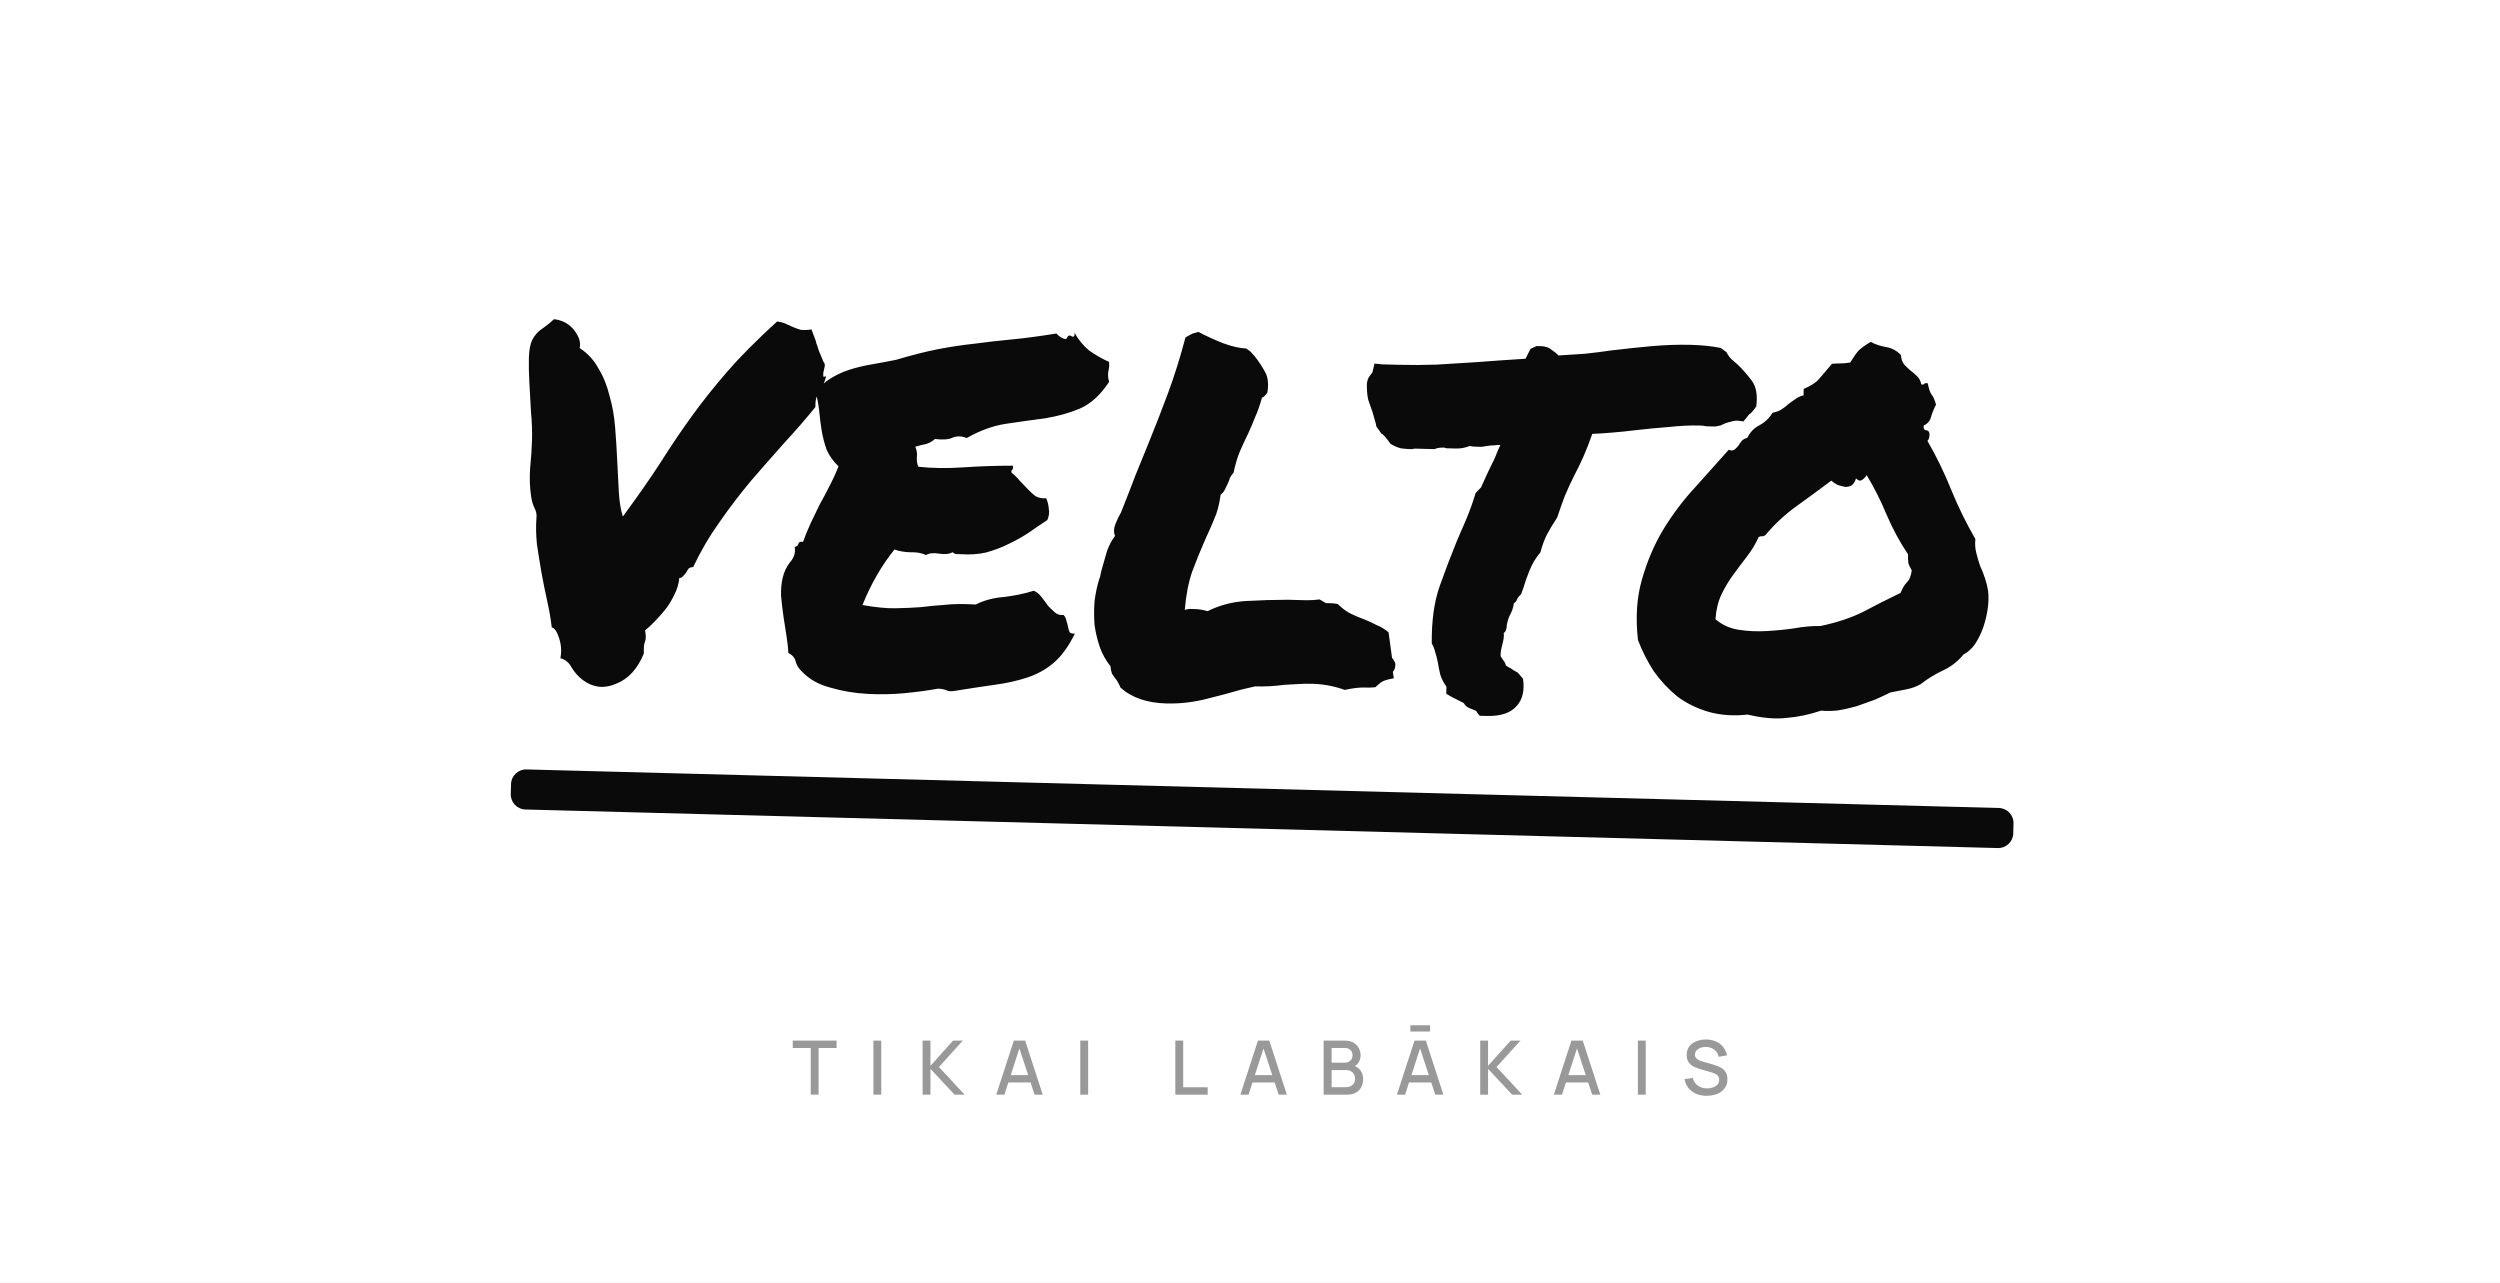
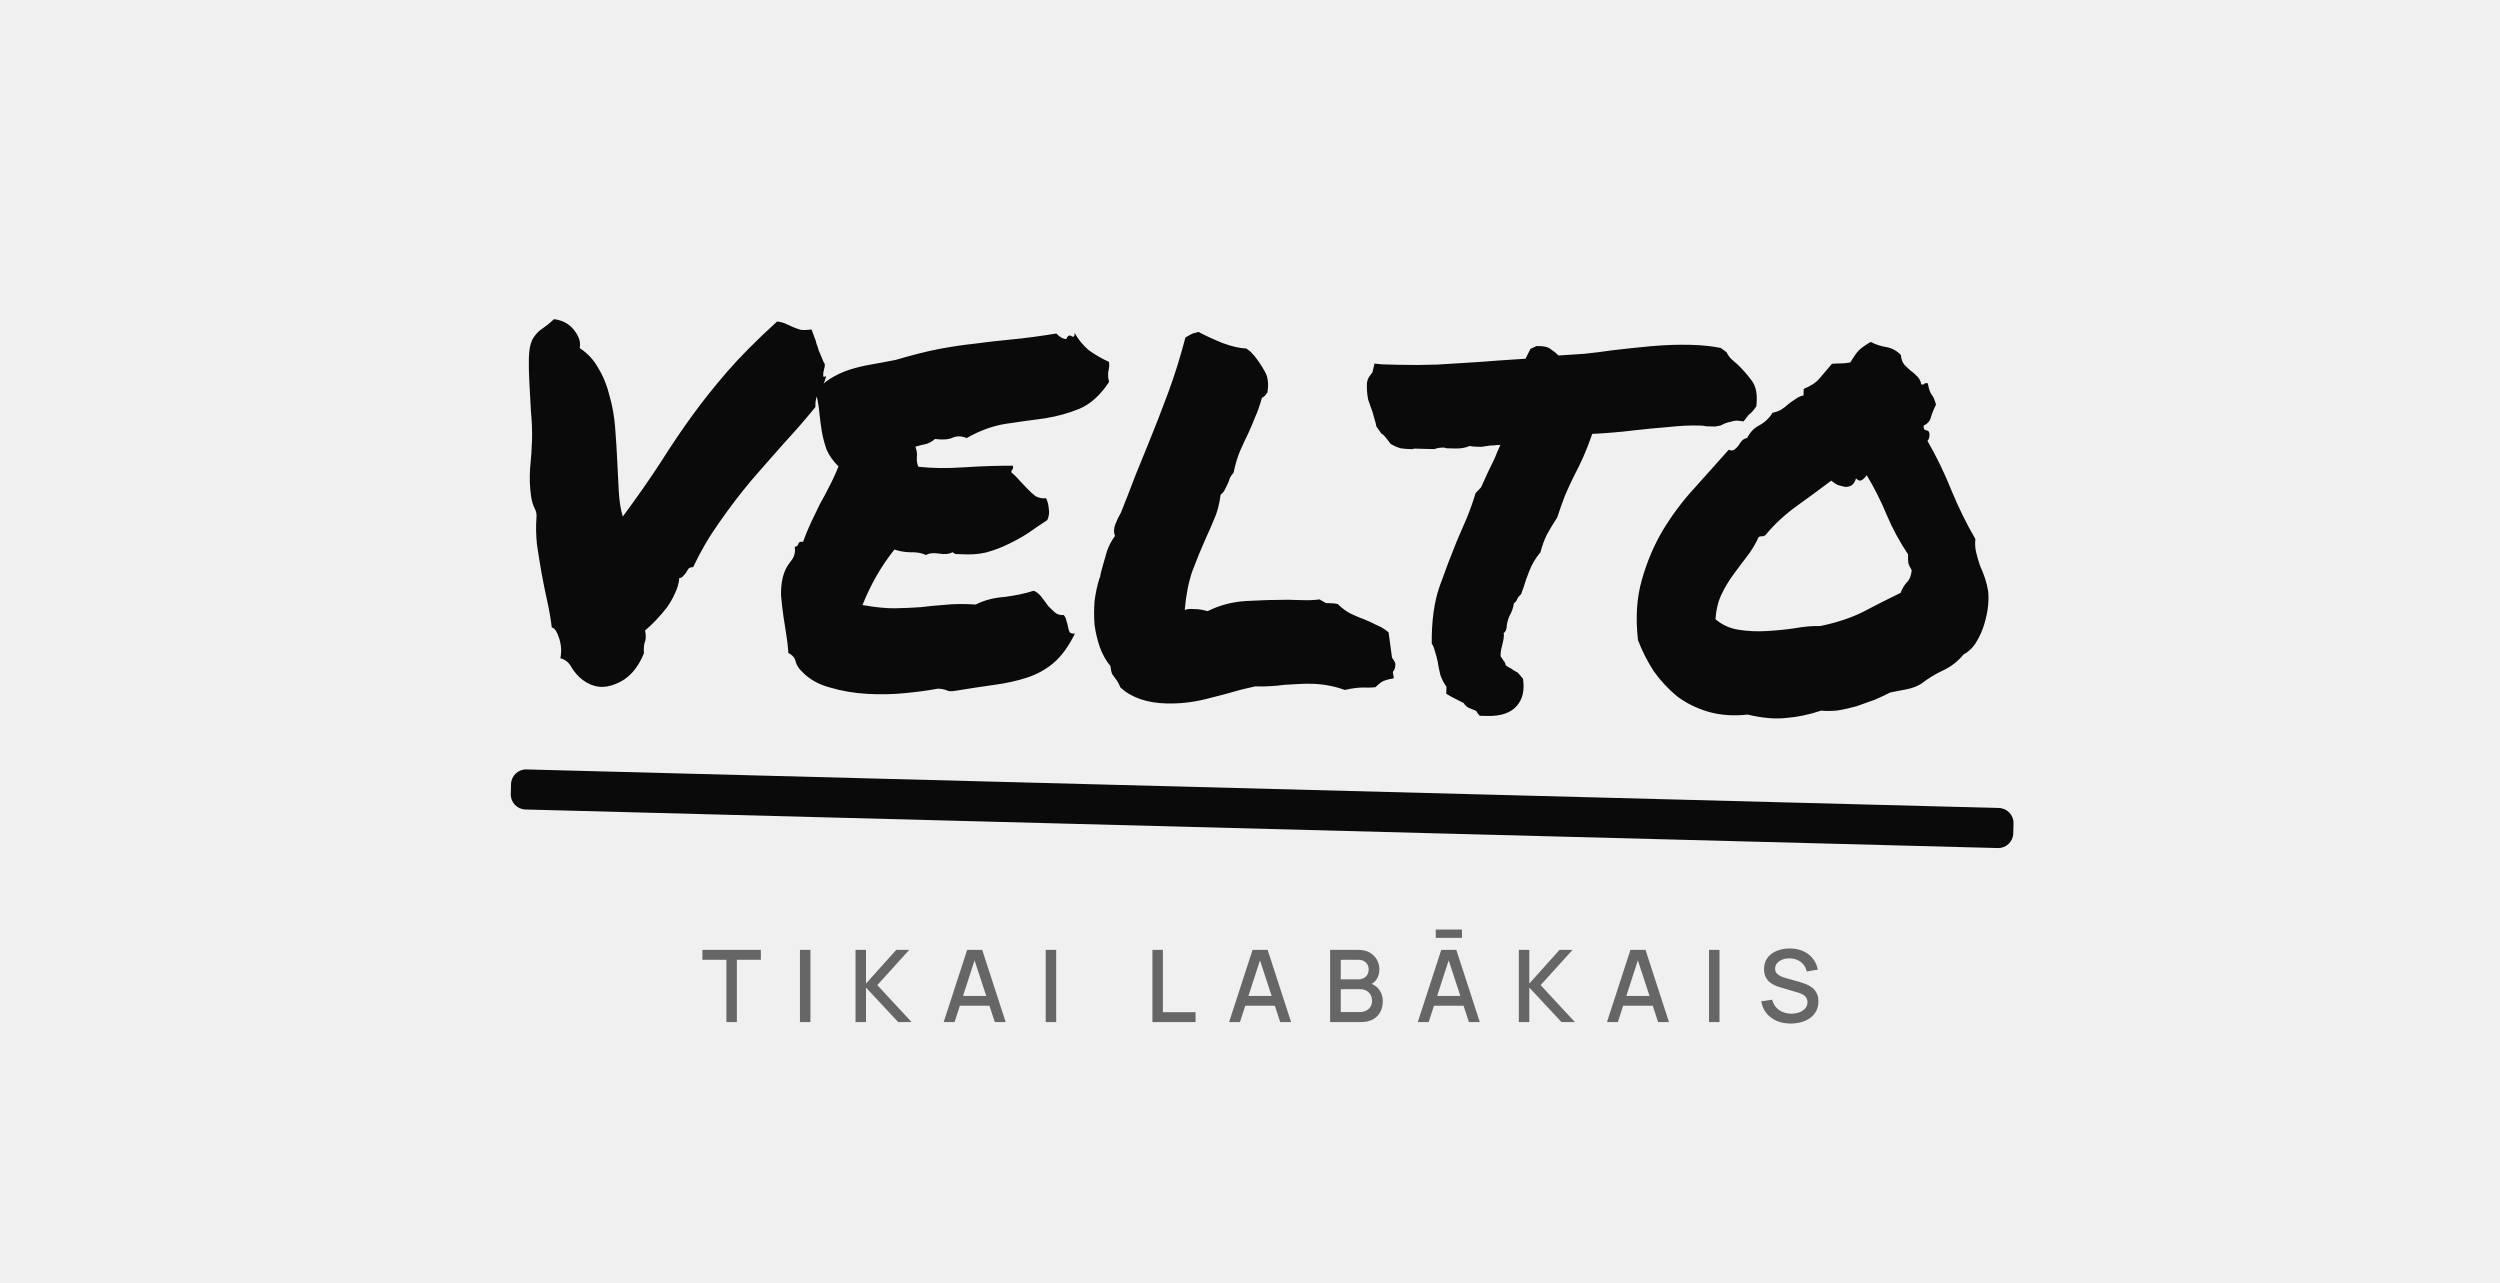
<svg xmlns="http://www.w3.org/2000/svg" width="499" height="256" viewBox="0 0 499 256" fill="none">
-   <rect width="499" height="256" fill="white" />
  <path d="M135.597 115.357C135.49 116.449 135.189 117.496 134.694 118.499C134.279 119.426 133.747 120.35 133.098 121.27C132.45 122.113 131.725 122.954 130.921 123.793C130.198 124.555 129.477 125.24 128.758 125.846C128.965 126.867 128.945 127.648 128.696 128.189C128.528 128.653 128.469 129.394 128.521 130.412C127.268 133.505 125.417 135.527 122.969 136.479C120.598 137.511 118.377 137.258 116.307 135.719C115.465 135.071 114.743 134.271 114.143 133.317C113.623 132.288 112.858 131.643 111.849 131.382C112.118 130.06 112.036 128.73 111.602 127.39C111.168 126.05 110.679 125.333 110.134 125.241C109.943 123.595 109.637 121.828 109.218 119.942C108.798 118.055 108.418 116.17 108.077 114.285C107.737 112.322 107.435 110.439 107.17 108.634C106.984 106.754 106.951 105.034 107.07 103.474C107.169 102.695 107.031 101.988 106.657 101.353C106.361 100.72 106.146 99.972 106.012 99.109C105.747 97.304 105.679 95.427 105.808 93.476C106.017 91.45 106.146 89.538 106.193 87.742C106.238 86.024 106.169 84.186 105.985 82.227C105.882 80.192 105.776 78.275 105.667 76.475C105.56 74.596 105.526 72.915 105.565 71.431C105.606 69.869 105.833 68.664 106.246 67.815C106.739 66.89 107.383 66.164 108.178 65.638C109.054 65.036 109.852 64.392 110.573 63.708C112.287 63.909 113.636 64.648 114.618 65.924C115.601 67.2 115.961 68.382 115.698 69.469C117.311 70.527 118.565 71.889 119.459 73.553C120.434 75.142 121.168 76.959 121.661 79.004C122.235 80.972 122.609 83.092 122.784 85.363C122.961 87.556 123.099 89.748 123.198 91.939C123.299 94.052 123.402 96.086 123.507 98.043C123.612 99.999 123.881 101.687 124.312 103.105C127.31 99.041 129.828 95.434 131.864 92.283C133.902 89.054 135.975 85.982 138.084 83.068C140.192 80.153 142.536 77.206 145.114 74.225C147.693 71.245 151.024 67.893 155.108 64.171C155.887 64.269 156.507 64.442 156.97 64.689C157.51 64.937 157.974 65.145 158.36 65.311C158.747 65.478 159.211 65.646 159.754 65.816C160.298 65.909 161.041 65.889 161.983 65.758C162.274 66.547 162.493 67.139 162.639 67.533C162.787 67.85 162.895 68.204 162.963 68.597C163.111 68.913 163.256 69.347 163.398 69.898C163.618 70.45 163.949 71.241 164.391 72.268C164.619 72.509 164.689 72.823 164.601 73.212C164.512 73.6 164.424 73.988 164.336 74.377C164.328 74.689 164.322 74.924 164.317 75.08C164.313 75.236 164.509 75.241 164.903 75.095C164.64 76.182 164.184 77.186 163.535 78.107C162.966 78.952 162.704 80 162.749 81.252C160.891 83.548 158.837 85.916 156.584 88.358C154.41 90.802 152.195 93.323 149.939 95.921C147.761 98.522 145.656 101.28 143.626 104.196C141.598 107.035 139.839 110.037 138.35 113.202C137.959 113.192 137.644 113.301 137.403 113.529C137.241 113.759 137.078 114.028 136.913 114.337C136.751 114.567 136.55 114.796 136.309 115.024C136.147 115.254 135.909 115.366 135.597 115.357ZM221.365 72.236C221.428 72.785 221.417 73.214 221.331 73.525C221.325 73.759 221.279 73.992 221.195 74.225C221.189 74.459 221.182 74.732 221.174 75.045C221.168 75.279 221.236 75.671 221.377 76.222C219.668 78.835 217.706 80.62 215.493 81.578C213.36 82.46 211.038 83.102 208.526 83.505C206.017 83.831 203.428 84.193 200.761 84.592C198.171 84.993 195.567 85.941 192.949 87.435C191.944 87.018 191.007 86.993 190.138 87.361C189.346 87.731 188.172 87.818 186.614 87.621C186.133 88.077 185.538 88.413 184.829 88.629C184.122 88.767 183.414 88.944 182.705 89.16C182.999 89.871 183.097 90.616 182.998 91.395C182.98 92.097 183.082 92.686 183.304 93.161C186.031 93.467 189.039 93.507 192.327 93.28C195.694 93.056 198.979 92.946 202.183 92.952C202.251 93.345 202.205 93.617 202.044 93.769C201.886 93.843 201.842 94.037 201.912 94.352C202.448 94.757 202.982 95.278 203.512 95.918C204.044 96.478 204.577 97.04 205.109 97.6C205.641 98.162 206.176 98.644 206.712 99.049C207.329 99.378 208.029 99.514 208.812 99.456C209.108 100.089 209.285 100.797 209.342 101.58C209.48 102.287 209.383 103.027 209.05 103.8C207.778 104.626 206.505 105.491 205.23 106.396C203.958 107.222 202.61 107.968 201.186 108.634C199.84 109.303 198.38 109.85 196.806 110.278C195.312 110.63 193.628 110.742 191.756 110.615C191.366 110.605 191.053 110.596 190.819 110.59C190.663 110.586 190.431 110.463 190.125 110.22C189.49 110.595 188.589 110.688 187.422 110.501C186.332 110.317 185.47 110.411 184.835 110.785C183.986 110.372 182.936 110.188 181.684 110.234C180.513 110.203 179.463 110.019 178.534 109.682C177.241 111.29 176.063 113.017 174.998 114.865C173.934 116.713 172.984 118.681 172.148 120.769C174.793 121.229 176.975 121.443 178.696 121.409C180.494 121.378 182.176 121.305 183.742 121.19C185.31 120.997 186.916 120.843 188.56 120.73C190.207 120.539 192.278 120.515 194.775 120.658C196.36 119.84 198.209 119.341 200.324 119.162C202.519 118.907 204.523 118.491 206.336 117.913C206.954 118.164 207.49 118.608 207.942 119.245C208.396 119.804 208.811 120.362 209.188 120.918C209.644 121.399 210.101 121.841 210.56 122.244C211.018 122.647 211.6 122.818 212.305 122.758C212.609 123.079 212.794 123.475 212.86 123.945C213.006 124.34 213.113 124.733 213.18 125.126C213.248 125.518 213.356 125.873 213.504 126.189C213.732 126.43 214.082 126.517 214.552 126.451C213.313 128.998 211.895 130.954 210.296 132.319C208.777 133.607 207.032 134.578 205.062 135.229C203.091 135.881 200.89 136.371 198.458 136.698C196.105 137.027 193.477 137.427 190.573 137.898C189.866 138.036 189.281 137.981 188.819 137.735C188.354 137.566 187.809 137.474 187.185 137.457C185.378 137.801 183.221 138.096 180.714 138.343C178.207 138.59 175.665 138.641 173.09 138.495C170.515 138.35 168.064 137.934 165.737 137.248C163.409 136.64 161.522 135.574 160.077 134.051C159.467 133.488 159.053 132.852 158.837 132.143C158.702 131.358 158.209 130.759 157.361 130.346C157.309 129.329 157.182 128.192 156.981 126.937C156.779 125.681 156.579 124.386 156.379 123.052C156.182 121.641 156.022 120.269 155.901 118.937C155.858 117.607 155.967 116.399 156.23 115.311C156.495 114.146 156.991 113.104 157.719 112.185C158.524 111.269 158.824 110.26 158.619 109.161C159.011 109.093 159.251 108.904 159.337 108.594C159.425 108.205 159.742 108.057 160.286 108.15C160.792 106.756 161.334 105.442 161.914 104.206C162.493 102.971 163.071 101.775 163.649 100.618C164.304 99.463 164.921 98.307 165.498 97.149C166.155 95.916 166.777 94.565 167.363 93.095C166.296 92.051 165.504 90.936 164.988 89.751C164.552 88.489 164.233 87.269 164.029 86.092C163.828 84.836 163.665 83.581 163.542 82.328C163.42 80.996 163.182 79.661 162.826 78.323C163.637 77.172 164.599 76.259 165.711 75.585C166.903 74.835 168.169 74.243 169.509 73.809C170.849 73.375 172.304 73.022 173.874 72.751C175.444 72.48 177.093 72.171 178.822 71.826C181.972 70.892 184.765 70.184 187.2 69.7C189.714 69.219 192.146 68.853 194.497 68.602C196.929 68.275 199.437 67.989 202.022 67.744C204.608 67.499 207.549 67.107 210.845 66.568C211.53 67.29 212.184 67.658 212.809 67.675C213.14 66.98 213.497 66.794 213.879 67.117C214.341 67.363 214.543 67.134 214.483 66.429C215.229 67.777 216.176 68.935 217.323 69.903C218.55 70.795 219.897 71.573 221.365 72.236ZM247.787 137.638C245.581 138.283 243.181 138.924 240.585 139.559C237.99 140.195 235.403 140.479 232.826 140.411C228.921 140.309 225.862 139.252 223.648 137.24C223.28 136.371 222.944 135.776 222.64 135.455C222.414 135.137 222.188 134.818 221.961 134.5C221.815 134.105 221.712 133.594 221.65 132.968C220.741 131.85 220.032 130.581 219.522 129.161C219.014 127.662 218.663 126.168 218.467 124.678C218.352 123.112 218.354 121.549 218.473 119.989C218.67 118.431 218.982 116.955 219.41 115.559C219.574 115.251 219.66 114.941 219.668 114.628C219.755 114.318 219.842 113.968 219.93 113.58C220.275 112.339 220.619 111.136 220.963 109.973C221.384 108.812 221.918 107.81 222.565 106.967C222.271 106.256 222.292 105.475 222.627 104.624C222.961 103.773 223.333 103.001 223.742 102.309C224.913 99.37 225.877 96.894 226.633 94.882C227.469 92.794 228.304 90.744 229.138 88.734C230.558 85.255 231.899 81.812 233.16 78.406C234.422 75.001 235.573 71.319 236.615 67.36C237.25 66.986 237.725 66.725 238.042 66.577C238.515 66.433 238.908 66.326 239.223 66.256C240.61 66.996 242.232 67.742 244.087 68.494C245.945 69.168 247.499 69.521 248.749 69.554C249.363 69.96 249.746 70.283 249.896 70.522C250.048 70.682 250.2 70.842 250.352 71.002C251.185 72.04 251.899 73.114 252.495 74.224C253.093 75.255 253.253 76.627 252.973 78.339C252.486 79.03 252.126 79.372 251.892 79.366C251.46 80.918 250.996 82.234 250.499 83.315C250.079 84.398 249.621 85.48 249.124 86.561C248.547 87.719 248.008 88.877 247.509 90.036C247.01 91.195 246.582 92.63 246.224 94.34C245.902 94.722 245.658 95.067 245.494 95.376C245.407 95.686 245.281 96.034 245.115 96.421C244.948 96.807 244.742 97.232 244.495 97.694C244.329 98.081 244.046 98.425 243.647 98.727C243.36 100.751 242.927 102.381 242.347 103.616C241.846 104.854 241.306 106.09 240.726 107.325C239.73 109.566 238.811 111.808 237.971 114.052C237.209 116.299 236.712 118.865 236.48 121.75C236.874 121.604 237.228 121.535 237.54 121.544C237.931 121.554 238.282 121.563 238.595 121.571C239.298 121.59 240.114 121.728 241.046 121.987C243.421 120.799 245.979 120.123 248.718 119.961C251.536 119.8 254.313 119.716 257.048 119.71C258.142 119.739 259.235 119.767 260.328 119.796C261.422 119.824 262.439 119.773 263.38 119.641C264.073 120.05 264.496 120.296 264.65 120.378C264.885 120.384 265.197 120.392 265.588 120.402C266.134 120.417 266.602 120.468 266.99 120.556C267.905 121.44 268.787 122.088 269.636 122.501C270.484 122.914 271.373 123.289 272.302 123.626C273.153 123.961 273.964 124.334 274.735 124.745C275.586 125.08 276.394 125.57 277.158 126.215L277.846 131.274C278.375 131.991 278.597 132.466 278.512 132.698C278.496 133.323 278.328 133.787 278.007 134.092L278.208 135.386C277.03 135.59 276.203 135.842 275.726 136.142C275.327 136.444 274.928 136.785 274.527 137.166C273.9 137.227 273.43 137.254 273.118 137.246C272.884 137.24 272.649 137.234 272.415 137.228C271.322 137.199 269.989 137.359 268.417 137.709C266.327 136.951 264.149 136.542 261.884 136.483C261.025 136.46 260.126 136.476 259.187 136.529C258.247 136.583 257.308 136.637 256.369 136.69C255.428 136.822 254.448 136.913 253.431 136.965C252.492 137.018 251.515 137.032 250.499 137.005L247.787 137.638ZM339.315 84.937C337.362 84.886 335.249 84.987 332.976 85.24C330.705 85.415 328.473 85.63 326.278 85.885C324.709 86.079 323.181 86.234 321.693 86.352C320.284 86.471 318.992 86.554 317.818 86.602C317.227 88.306 316.64 89.814 316.059 91.128C315.477 92.441 314.858 93.714 314.2 94.948C313.541 96.259 312.919 97.61 312.336 99.002C311.832 100.317 311.326 101.75 310.816 103.299C310.003 104.528 309.308 105.682 308.733 106.762C308.238 107.765 307.817 108.926 307.469 110.245C306.502 111.392 305.766 112.623 305.263 113.939C304.761 115.176 304.381 116.26 304.122 117.191L303.617 118.585C303.136 119.041 302.853 119.424 302.766 119.735C302.682 119.967 302.481 120.196 302.162 120.422C302.062 121.279 301.766 122.131 301.275 122.978C301.108 123.365 300.981 123.752 300.892 124.14C300.806 124.451 300.761 124.684 300.757 124.84C300.736 125.621 300.528 126.124 300.131 126.348C300.199 126.74 300.188 127.17 300.098 127.636C300.009 128.025 299.921 128.413 299.833 128.802C299.574 129.733 299.476 130.473 299.54 131.021C299.766 131.34 299.954 131.618 300.104 131.857C300.332 132.097 300.48 132.414 300.548 132.806C301.009 133.131 301.355 133.335 301.587 133.42C301.894 133.662 302.355 133.948 302.972 134.276L303.995 135.475C304.326 137.751 303.928 139.538 302.8 140.837C301.59 142.29 299.579 142.98 296.767 142.906L295.361 142.869C294.981 142.468 294.755 142.15 294.683 141.914C294.064 141.663 293.562 141.454 293.175 141.288C292.789 141.122 292.446 140.8 292.146 140.323C291.143 139.828 290.333 139.416 289.716 139.087L288.677 138.474C288.7 137.615 288.712 137.146 288.714 137.068C288.186 136.351 287.777 135.559 287.487 134.692C287.275 133.826 287.102 132.962 286.968 132.099C286.831 131.392 286.653 130.723 286.435 130.092C286.295 129.463 286.075 128.91 285.775 128.434C285.737 123.9 286.267 120.084 287.364 116.987C288.461 113.89 289.594 110.91 290.763 108.049C291.429 106.504 292.095 104.958 292.76 103.413C293.428 101.789 294.019 100.124 294.532 98.418L295.617 97.274C296.197 96.039 296.653 95.035 296.986 94.262C297.399 93.413 297.812 92.564 298.225 91.716C298.473 91.175 298.682 90.673 298.85 90.208C299.099 89.668 299.306 89.204 299.473 88.818C299.004 88.805 298.574 88.833 298.181 88.901C297.791 88.891 297.399 88.92 297.007 88.988C296.536 89.053 296.104 89.12 295.712 89.188C295.321 89.178 294.931 89.168 294.54 89.157C293.994 89.143 293.604 89.094 293.372 89.01C292.503 89.378 291.56 89.548 290.545 89.522L289.374 89.491C289.139 89.485 288.905 89.479 288.671 89.473C288.517 89.391 288.361 89.347 288.205 89.343C287.424 89.323 286.796 89.424 286.322 89.646C285.385 89.621 284.486 89.597 283.627 89.575L282.456 89.544C282.3 89.54 282.103 89.574 281.867 89.646C281.633 89.64 281.438 89.635 281.281 89.631C280.735 89.617 280.15 89.562 279.527 89.468C278.906 89.295 278.25 89.004 277.557 88.596C276.653 87.321 276.045 86.641 275.735 86.555L274.717 85.121C274.652 84.651 274.546 84.218 274.4 83.824C274.256 83.351 274.113 82.839 273.971 82.288C273.679 81.499 273.388 80.671 273.098 79.804C272.888 78.861 272.8 77.764 272.833 76.514C272.927 75.892 273.096 75.427 273.338 75.121C273.581 74.815 273.783 74.547 273.945 74.316L274.343 72.568L275.863 72.725L279.143 72.811C281.642 72.877 284.182 72.865 286.763 72.776C289.347 72.61 292.008 72.445 294.748 72.282C296.314 72.167 297.88 72.052 299.446 71.936C301.09 71.823 302.773 71.711 304.496 71.6C304.826 70.905 305.156 70.249 305.485 69.633L306.672 69.078C308.08 69.036 309.051 69.257 309.585 69.74C310.2 70.147 310.697 70.551 311.077 70.951C312.8 70.84 314.522 70.729 316.244 70.618C318.047 70.43 319.85 70.204 321.654 69.939C324.32 69.618 326.984 69.336 329.648 69.093C332.39 68.852 335.01 68.764 337.509 68.83C338.603 68.859 339.656 68.925 340.669 69.03C341.682 69.135 342.616 69.276 343.471 69.455L344.621 70.306C344.843 70.78 345.145 71.218 345.525 71.619C345.983 72.022 346.442 72.424 346.9 72.827C347.815 73.711 348.725 74.751 349.632 75.947C350.538 77.143 350.845 78.87 350.551 81.129C349.902 82.049 349.419 82.584 349.102 82.732L348.011 84.11L346.843 83.962C346.374 83.95 345.943 84.017 345.548 84.163C345.155 84.231 344.762 84.338 344.367 84.484C344.051 84.632 343.734 84.78 343.418 84.928C343.103 84.998 342.75 85.066 342.357 85.134C341.655 85.116 341.069 85.101 340.6 85.088C340.212 85 339.783 84.95 339.315 84.937ZM394.287 107.595C394.185 108.53 394.239 109.43 394.451 110.296C394.663 111.161 394.914 112.027 395.204 112.894C395.574 113.686 395.904 114.515 396.193 115.382C396.483 116.249 396.695 117.115 396.829 117.978C396.956 119.075 396.925 120.286 396.734 121.609C396.545 122.855 396.239 124.097 395.816 125.337C395.394 126.498 394.858 127.578 394.207 128.577C393.557 129.498 392.797 130.181 391.926 130.627C390.796 132.004 389.439 133.063 387.857 133.803C386.274 134.543 384.805 135.442 383.449 136.501C382.575 137.025 381.589 137.39 380.489 137.596C379.468 137.803 378.408 138.01 377.308 138.216C376.437 138.662 375.408 139.143 374.222 139.659C373.039 140.097 371.816 140.534 370.554 140.97C369.294 141.327 368.036 141.607 366.781 141.809C365.527 141.932 364.433 141.943 363.497 141.84C361.132 142.638 358.814 143.124 356.543 143.299C354.348 143.554 351.775 143.33 348.823 142.628C346.002 142.945 343.388 142.759 340.984 142.071C338.657 141.385 336.574 140.353 334.734 138.977C332.975 137.524 331.417 135.842 330.06 133.931C328.784 131.943 327.744 129.884 326.94 127.753C326.431 123.285 326.693 119.267 327.724 115.699C328.758 112.053 330.173 108.73 331.971 105.729C333.849 102.652 335.954 99.855 338.287 97.337C340.621 94.741 342.875 92.221 345.049 89.777C345.514 89.945 345.865 89.954 346.104 89.804C346.422 89.578 346.703 89.312 346.945 89.006C347.19 88.621 347.433 88.276 347.676 87.97C347.996 87.666 348.353 87.48 348.745 87.412C349.323 86.254 350.126 85.416 351.156 84.896C352.266 84.3 353.147 83.463 353.8 82.386C354.507 82.248 355.099 82.029 355.576 81.729C356.053 81.429 356.492 81.089 356.892 80.709C357.371 80.33 357.849 79.991 358.326 79.691C358.805 79.313 359.358 79.054 359.987 78.914L360.021 77.625C361.443 77.037 362.477 76.361 363.122 75.597C363.847 74.756 364.694 73.762 365.662 72.615C366.367 72.555 366.915 72.531 367.305 72.541C367.774 72.553 368.439 72.492 369.303 72.359C369.956 71.282 370.524 70.476 371.007 69.942C371.568 69.409 372.364 68.844 373.396 68.246C374.321 68.739 375.328 69.078 376.417 69.263C377.585 69.45 378.587 69.984 379.423 70.865C379.481 71.648 379.699 72.279 380.077 72.758C380.457 73.159 380.877 73.561 381.335 73.963C381.796 74.288 382.216 74.651 382.596 75.051C383.054 75.454 383.353 76.009 383.49 76.716C383.801 76.802 383.997 76.768 384.079 76.614C384.239 76.462 384.475 76.429 384.785 76.515C384.991 77.615 385.245 78.364 385.547 78.763C385.851 79.083 386.146 79.755 386.432 80.779C386.021 81.549 385.687 82.361 385.43 83.214C385.254 83.991 384.77 84.565 383.978 84.935C383.886 85.479 384.034 85.796 384.423 85.884C384.813 85.894 385.042 86.096 385.11 86.488C385.17 87.193 385.039 87.698 384.719 88.002C386.513 91.097 388.108 94.382 389.501 97.857C390.897 101.254 392.493 104.5 394.287 107.595ZM379.352 118.341C379.687 117.49 380.096 116.797 380.579 116.263C381.14 115.73 381.474 114.918 381.581 113.827C381.207 113.192 380.985 112.717 380.915 112.403C380.847 112.01 380.823 111.424 380.844 110.643C379.189 108.177 377.772 105.561 376.594 102.794C375.418 99.95 374.081 97.297 372.583 94.835C372.418 95.143 372.137 95.449 371.738 95.751C371.339 96.053 370.912 95.964 370.456 95.483C370.283 96.103 369.997 96.565 369.599 96.867C369.202 97.091 368.769 97.197 368.301 97.185C367.834 97.094 367.33 96.964 366.787 96.793C366.325 96.547 365.902 96.262 365.52 95.94C363.208 97.677 360.897 99.374 358.587 101.033C356.278 102.692 354.195 104.631 352.339 106.848C352.023 106.996 351.826 107.069 351.747 107.067C351.671 106.987 351.436 107.02 351.042 107.166C350.378 108.634 349.561 109.98 348.591 111.205C347.701 112.354 346.811 113.542 345.919 114.769C345.027 115.996 344.25 117.304 343.589 118.694C342.927 120.083 342.533 121.714 342.406 123.586C343.705 124.714 345.249 125.419 347.039 125.7C348.829 125.982 350.664 126.069 352.542 125.962C354.499 125.857 356.379 125.672 358.184 125.406C360.068 125.065 361.792 124.914 363.353 124.955C366.654 124.26 369.492 123.319 371.868 122.13C374.246 120.864 376.74 119.601 379.352 118.341Z" fill="#0A0A0A" />
  <rect x="102.081" y="153.5" width="300" height="8" rx="3" transform="rotate(1.5 102.081 153.5)" fill="#0A0A0A" />
-   <path d="M161.823 218.5V209.177H158.231V207.7H166.983V209.177H163.391V218.5H161.823ZM174.334 218.5V207.7H175.901V218.5H174.334ZM184.153 218.5V207.7H185.721V212.74L190.243 207.7H192.193L187.416 212.972L192.546 218.5H190.536L185.721 213.34V218.5H184.153ZM198.852 218.5L202.362 207.7H204.619L208.129 218.5H206.502L203.269 208.645H203.674L200.479 218.5H198.852ZM200.674 216.062V214.592H206.314V216.062H200.674ZM215.625 218.5V207.7H217.192V218.5H215.625ZM234.597 218.5V207.7H236.165V217.022H241.055V218.5H234.597ZM247.578 218.5L251.088 207.7H253.346L256.856 218.5H255.228L251.996 208.645H252.401L249.206 218.5H247.578ZM249.401 216.062V214.592H255.041V216.062H249.401ZM264.201 218.5V207.7H268.446C269.131 207.7 269.706 207.84 270.171 208.12C270.636 208.4 270.986 208.762 271.221 209.207C271.456 209.647 271.574 210.112 271.574 210.602C271.574 211.197 271.426 211.707 271.131 212.132C270.841 212.557 270.449 212.847 269.954 213.002L269.939 212.635C270.629 212.805 271.159 213.137 271.529 213.632C271.899 214.122 272.084 214.695 272.084 215.35C272.084 215.985 271.956 216.537 271.701 217.007C271.451 217.477 271.084 217.845 270.599 218.11C270.119 218.37 269.536 218.5 268.851 218.5H264.201ZM265.791 217.007H268.611C268.966 217.007 269.284 216.94 269.564 216.805C269.849 216.67 270.071 216.477 270.231 216.227C270.396 215.972 270.479 215.67 270.479 215.32C270.479 214.995 270.406 214.702 270.261 214.442C270.121 214.177 269.916 213.97 269.646 213.82C269.381 213.665 269.069 213.587 268.709 213.587H265.791V217.007ZM265.791 212.11H268.424C268.714 212.11 268.974 212.052 269.204 211.937C269.439 211.817 269.624 211.647 269.759 211.427C269.899 211.202 269.969 210.932 269.969 210.618C269.969 210.197 269.829 209.852 269.549 209.582C269.269 209.312 268.894 209.177 268.424 209.177H265.791V212.11ZM281.511 205.9V204.647H285.434V205.9H281.511ZM278.826 218.5L282.336 207.7H284.594L288.104 218.5H286.476L283.244 208.645H283.649L280.454 218.5H278.826ZM280.649 216.062V214.592H286.289V216.062H280.649ZM295.449 218.5V207.7H297.017V212.74L301.539 207.7H303.489L298.712 212.972L303.842 218.5H301.832L297.017 213.34V218.5H295.449ZM310.148 218.5L313.658 207.7H315.915L319.425 218.5H317.798L314.565 208.645H314.97L311.775 218.5H310.148ZM311.97 216.062V214.592H317.61V216.062H311.97ZM326.921 218.5V207.7H328.488V218.5H326.921ZM340.655 218.725C339.88 218.725 339.18 218.593 338.555 218.327C337.935 218.057 337.423 217.675 337.018 217.18C336.618 216.68 336.358 216.087 336.238 215.402L337.873 215.155C338.038 215.815 338.383 216.33 338.908 216.7C339.433 217.065 340.045 217.247 340.745 217.247C341.18 217.247 341.58 217.18 341.945 217.045C342.31 216.905 342.603 216.707 342.823 216.452C343.048 216.192 343.16 215.882 343.16 215.522C343.16 215.327 343.125 215.155 343.055 215.005C342.99 214.855 342.898 214.725 342.778 214.615C342.663 214.5 342.52 214.402 342.35 214.322C342.185 214.237 342.003 214.165 341.803 214.105L339.035 213.287C338.765 213.207 338.49 213.105 338.21 212.98C337.93 212.85 337.673 212.682 337.438 212.477C337.208 212.267 337.02 212.01 336.875 211.705C336.73 211.395 336.658 211.02 336.658 210.58C336.658 209.915 336.828 209.352 337.168 208.892C337.513 208.427 337.978 208.077 338.563 207.842C339.148 207.602 339.803 207.482 340.528 207.482C341.258 207.492 341.91 207.622 342.485 207.872C343.065 208.122 343.545 208.482 343.925 208.952C344.31 209.417 344.575 209.982 344.72 210.647L343.04 210.932C342.965 210.527 342.805 210.18 342.56 209.89C342.315 209.595 342.015 209.37 341.66 209.215C341.305 209.055 340.92 208.972 340.505 208.967C340.105 208.957 339.738 209.017 339.403 209.147C339.073 209.277 338.808 209.46 338.608 209.695C338.413 209.93 338.315 210.2 338.315 210.505C338.315 210.805 338.403 211.047 338.578 211.232C338.753 211.417 338.968 211.565 339.223 211.675C339.483 211.78 339.74 211.867 339.995 211.937L341.99 212.5C342.24 212.57 342.523 212.665 342.838 212.785C343.158 212.9 343.465 213.062 343.76 213.272C344.06 213.482 344.308 213.762 344.503 214.112C344.698 214.457 344.795 214.892 344.795 215.417C344.795 215.962 344.685 216.442 344.465 216.857C344.245 217.267 343.943 217.612 343.558 217.892C343.178 218.167 342.738 218.375 342.238 218.515C341.738 218.655 341.21 218.725 340.655 218.725Z" fill="#999999" />
+   <path d="M144.99 204V191.57H140.2V189.6H151.87V191.57H147.08V204H144.99ZM159.67 204V189.6H161.76V204H159.67ZM170.763 204V189.6H172.853V196.32L178.883 189.6H181.483L175.113 196.63L181.953 204H179.273L172.853 197.12V204H170.763ZM188.361 204L193.041 189.6H196.051L200.731 204H198.561L194.251 190.86H194.791L190.531 204H188.361ZM190.791 200.75V198.79H198.311V200.75H190.791ZM208.725 204V189.6H210.815V204H208.725ZM230.022 204V189.6H232.112V202.03H238.632V204H230.022ZM245.33 204L250.01 189.6H253.02L257.7 204H255.53L251.22 190.86H251.76L247.5 204H245.33ZM247.76 200.75V198.79H255.28V200.75H247.76ZM265.494 204V189.6H271.154C272.067 189.6 272.834 189.787 273.454 190.16C274.074 190.533 274.54 191.017 274.854 191.61C275.167 192.197 275.324 192.817 275.324 193.47C275.324 194.263 275.127 194.943 274.734 195.51C274.347 196.077 273.824 196.463 273.164 196.67L273.144 196.18C274.064 196.407 274.77 196.85 275.264 197.51C275.757 198.163 276.004 198.927 276.004 199.8C276.004 200.647 275.834 201.383 275.494 202.01C275.16 202.637 274.67 203.127 274.024 203.48C273.384 203.827 272.607 204 271.694 204H265.494ZM267.614 202.01H271.374C271.847 202.01 272.27 201.92 272.644 201.74C273.024 201.56 273.32 201.303 273.534 200.97C273.754 200.63 273.864 200.227 273.864 199.76C273.864 199.327 273.767 198.937 273.574 198.59C273.387 198.237 273.114 197.96 272.754 197.76C272.4 197.553 271.984 197.45 271.504 197.45H267.614V202.01ZM267.614 195.48H271.124C271.51 195.48 271.857 195.403 272.164 195.25C272.477 195.09 272.724 194.863 272.904 194.57C273.09 194.27 273.184 193.91 273.184 193.49C273.184 192.93 272.997 192.47 272.624 192.11C272.25 191.75 271.75 191.57 271.124 191.57H267.614V195.48ZM286.574 187.2V185.53H291.804V187.2H286.574ZM282.994 204L287.674 189.6H290.684L295.364 204H293.194L288.884 190.86H289.424L285.164 204H282.994ZM285.424 200.75V198.79H292.944V200.75H285.424ZM303.158 204V189.6H305.248V196.32L311.278 189.6H313.878L307.508 196.63L314.348 204H311.668L305.248 197.12V204H303.158ZM320.755 204L325.435 189.6H328.445L333.125 204H330.955L326.645 190.86H327.185L322.925 204H320.755ZM323.185 200.75V198.79H330.705V200.75H323.185ZM341.12 204V189.6H343.21V204H341.12ZM357.433 204.3C356.399 204.3 355.466 204.123 354.633 203.77C353.806 203.41 353.123 202.9 352.583 202.24C352.049 201.573 351.703 200.783 351.543 199.87L353.723 199.54C353.943 200.42 354.403 201.107 355.103 201.6C355.803 202.087 356.619 202.33 357.553 202.33C358.133 202.33 358.666 202.24 359.153 202.06C359.639 201.873 360.029 201.61 360.323 201.27C360.623 200.923 360.773 200.51 360.773 200.03C360.773 199.77 360.726 199.54 360.633 199.34C360.546 199.14 360.423 198.967 360.263 198.82C360.109 198.667 359.919 198.537 359.693 198.43C359.473 198.317 359.229 198.22 358.963 198.14L355.273 197.05C354.913 196.943 354.546 196.807 354.173 196.64C353.799 196.467 353.456 196.243 353.143 195.97C352.836 195.69 352.586 195.347 352.393 194.94C352.199 194.527 352.103 194.027 352.103 193.44C352.103 192.553 352.329 191.803 352.783 191.19C353.243 190.57 353.863 190.103 354.643 189.79C355.423 189.47 356.296 189.31 357.263 189.31C358.236 189.323 359.106 189.497 359.873 189.83C360.646 190.163 361.286 190.643 361.793 191.27C362.306 191.89 362.659 192.643 362.853 193.53L360.613 193.91C360.513 193.37 360.299 192.907 359.973 192.52C359.646 192.127 359.246 191.827 358.773 191.62C358.299 191.407 357.786 191.297 357.233 191.29C356.699 191.277 356.209 191.357 355.763 191.53C355.323 191.703 354.969 191.947 354.703 192.26C354.443 192.573 354.313 192.933 354.313 193.34C354.313 193.74 354.429 194.063 354.663 194.31C354.896 194.557 355.183 194.753 355.523 194.9C355.869 195.04 356.213 195.157 356.553 195.25L359.213 196C359.546 196.093 359.923 196.22 360.343 196.38C360.769 196.533 361.179 196.75 361.573 197.03C361.973 197.31 362.303 197.683 362.563 198.15C362.823 198.61 362.953 199.19 362.953 199.89C362.953 200.617 362.806 201.257 362.513 201.81C362.219 202.357 361.816 202.817 361.303 203.19C360.796 203.557 360.209 203.833 359.543 204.02C358.876 204.207 358.173 204.3 357.433 204.3Z" fill="#666666" />
</svg>
